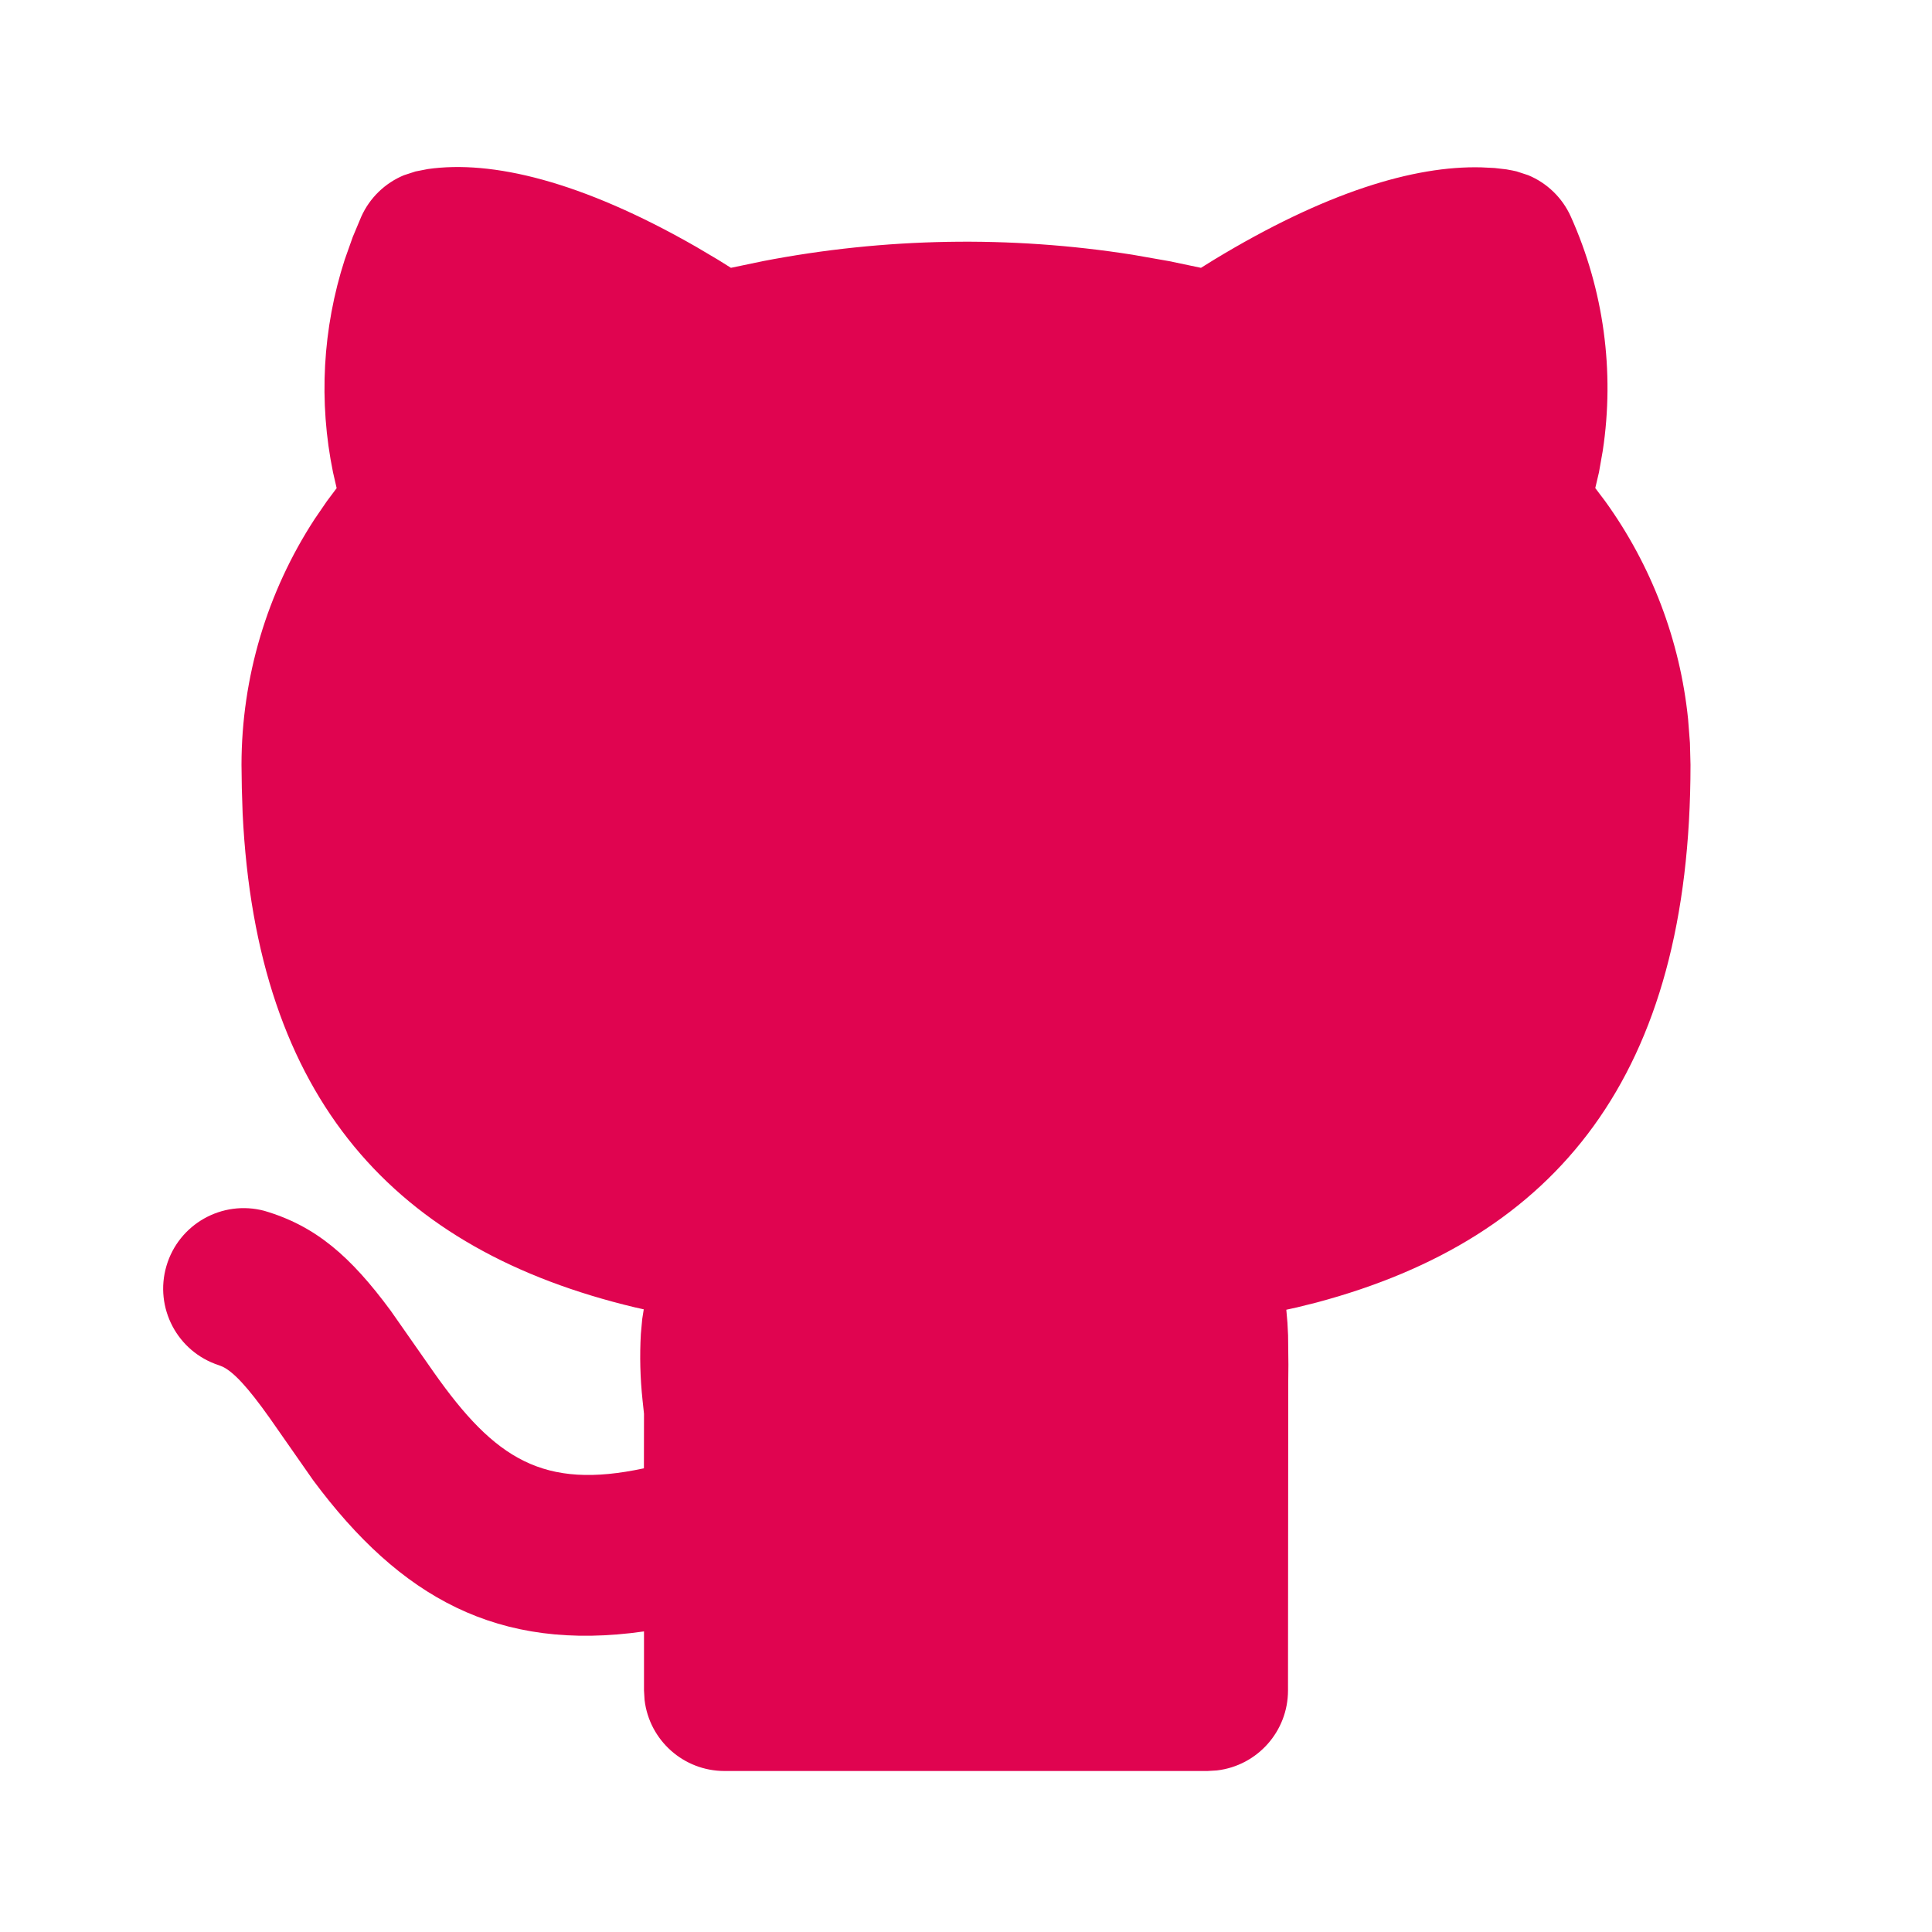
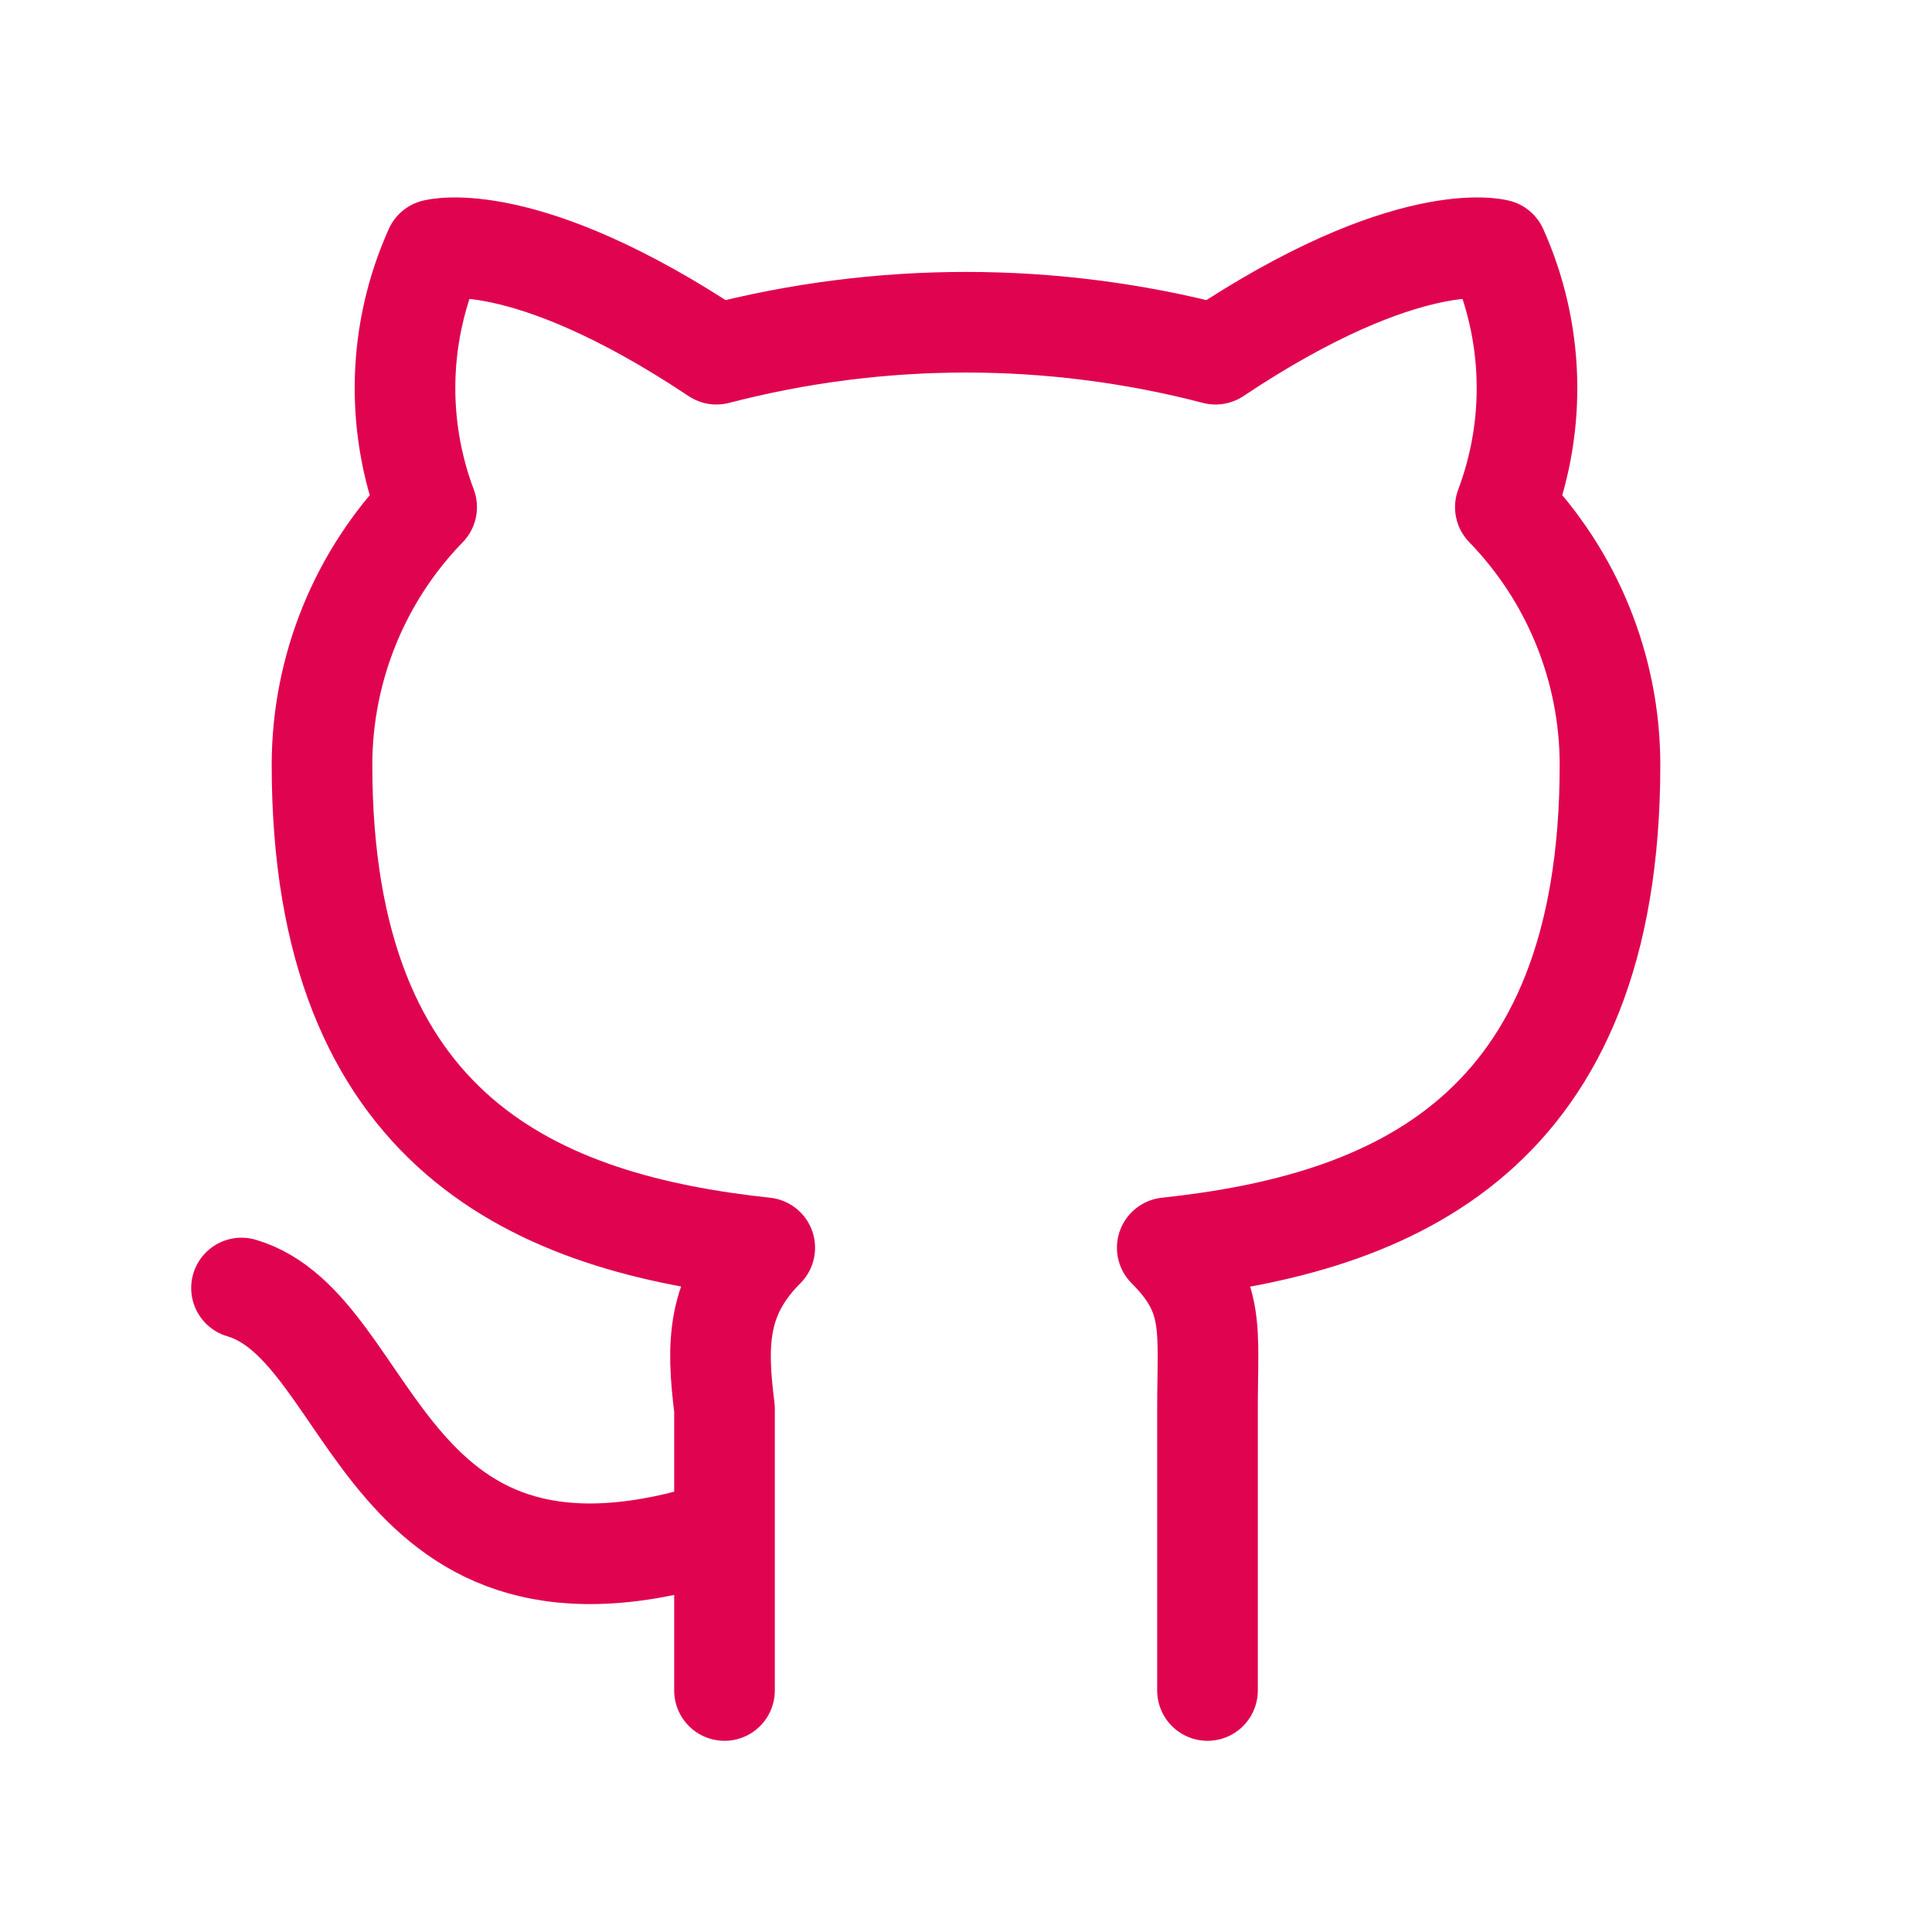
- <svg xmlns="http://www.w3.org/2000/svg" width="24" height="24" viewBox="0 0 24 24" fill="#e00450" class="icon icon-tabler icons-tabler-filled icon-tabler-brand-github">
+ <svg xmlns="http://www.w3.org/2000/svg" width="24" height="24" viewBox="0 0 24 24" fill="none" stroke="#e00450" stroke-width="1.25" stroke-linecap="round" stroke-linejoin="round" class="icon icon-tabler icons-tabler-outline icon-tabler-brand-github">
  <path stroke="none" d="M0 0h24v24H0z" fill="none" />
-   <path d="M5.315 2.1c.791 -.113 1.9 .145 3.333 .966l.272 .161l.16 .1l.397 -.083a13.3 13.3 0 0 1 4.59 -.08l.456 .08l.396 .083l.161 -.1c1.385 -.84 2.487 -1.17 3.322 -1.148l.164 .008l.147 .017l.076 .014l.05 .011l.144 .047a1 1 0 0 1 .53 .514a5.2 5.2 0 0 1 .397 2.91l-.047 .267l-.046 .196l.123 .163c.574 .795 .93 1.728 1.03 2.707l.023 .295l.007 .272c0 3.855 -1.659 5.883 -4.644 6.68l-.245 .061l-.132 .029l.014 .161l.008 .157l.004 .365l-.002 .213l-.003 3.834a1 1 0 0 1 -.883 .993l-.117 .007h-6a1 1 0 0 1 -.993 -.883l-.007 -.117v-.734c-1.818 .26 -3.03 -.424 -4.11 -1.878l-.535 -.766c-.28 -.396 -.455 -.579 -.589 -.644l-.048 -.019a1 1 0 0 1 .564 -1.918c.642 .188 1.074 .568 1.57 1.239l.538 .769c.76 1.079 1.36 1.459 2.609 1.191l.001 -.678l-.018 -.168a5.03 5.03 0 0 1 -.021 -.824l.017 -.185l.019 -.12l-.108 -.024c-2.976 -.71 -4.703 -2.573 -4.875 -6.139l-.01 -.31l-.004 -.292a5.6 5.6 0 0 1 .908 -3.051l.152 -.222l.122 -.163l-.045 -.196a5.2 5.2 0 0 1 .145 -2.642l.1 -.282l.106 -.253a1 1 0 0 1 .529 -.514l.144 -.047l.154 -.03z" />
+   <path d="M9 19c-4.3 1.4 -4.3 -2.5 -6 -3m12 5v-3.5c0 -1 .1 -1.4 -.5 -2c2.8 -.3 5.5 -1.4 5.5 -6a4.6 4.6 0 0 0 -1.3 -3.2a4.2 4.2 0 0 0 -.1 -3.2s-1.1 -.3 -3.5 1.3a12.3 12.3 0 0 0 -6.2 0c-2.4 -1.6 -3.5 -1.3 -3.5 -1.3a4.2 4.2 0 0 0 -.1 3.2a4.6 4.6 0 0 0 -1.3 3.2c0 4.6 2.7 5.7 5.5 6c-.6 .6 -.6 1.2 -.5 2v3.5" />
</svg>
